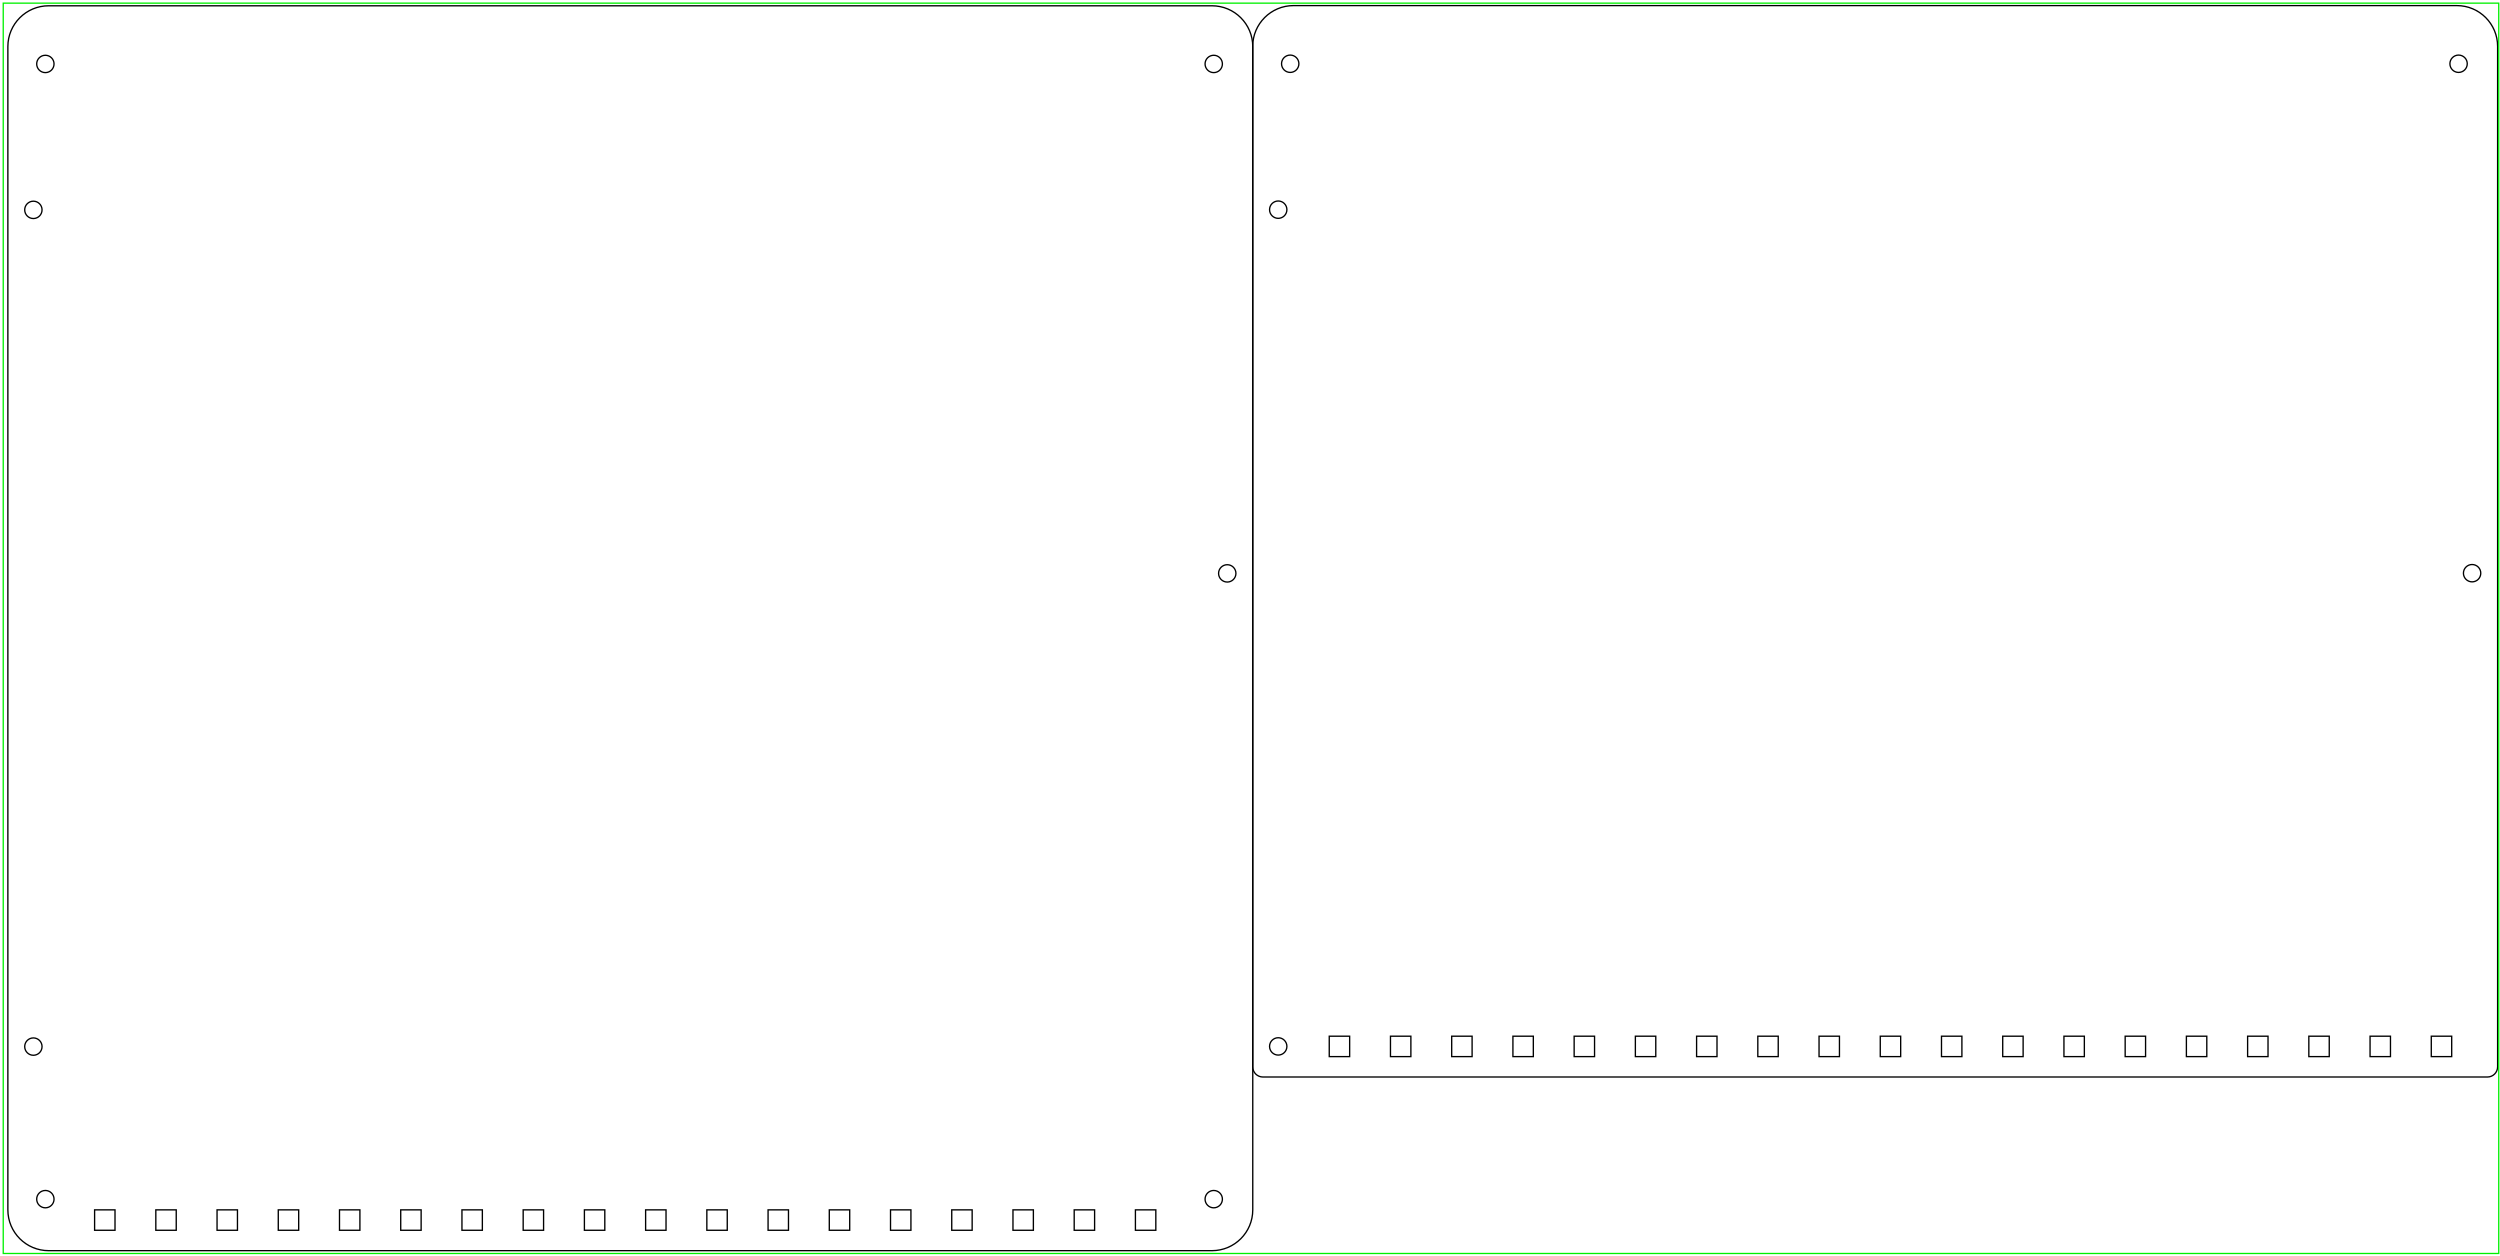
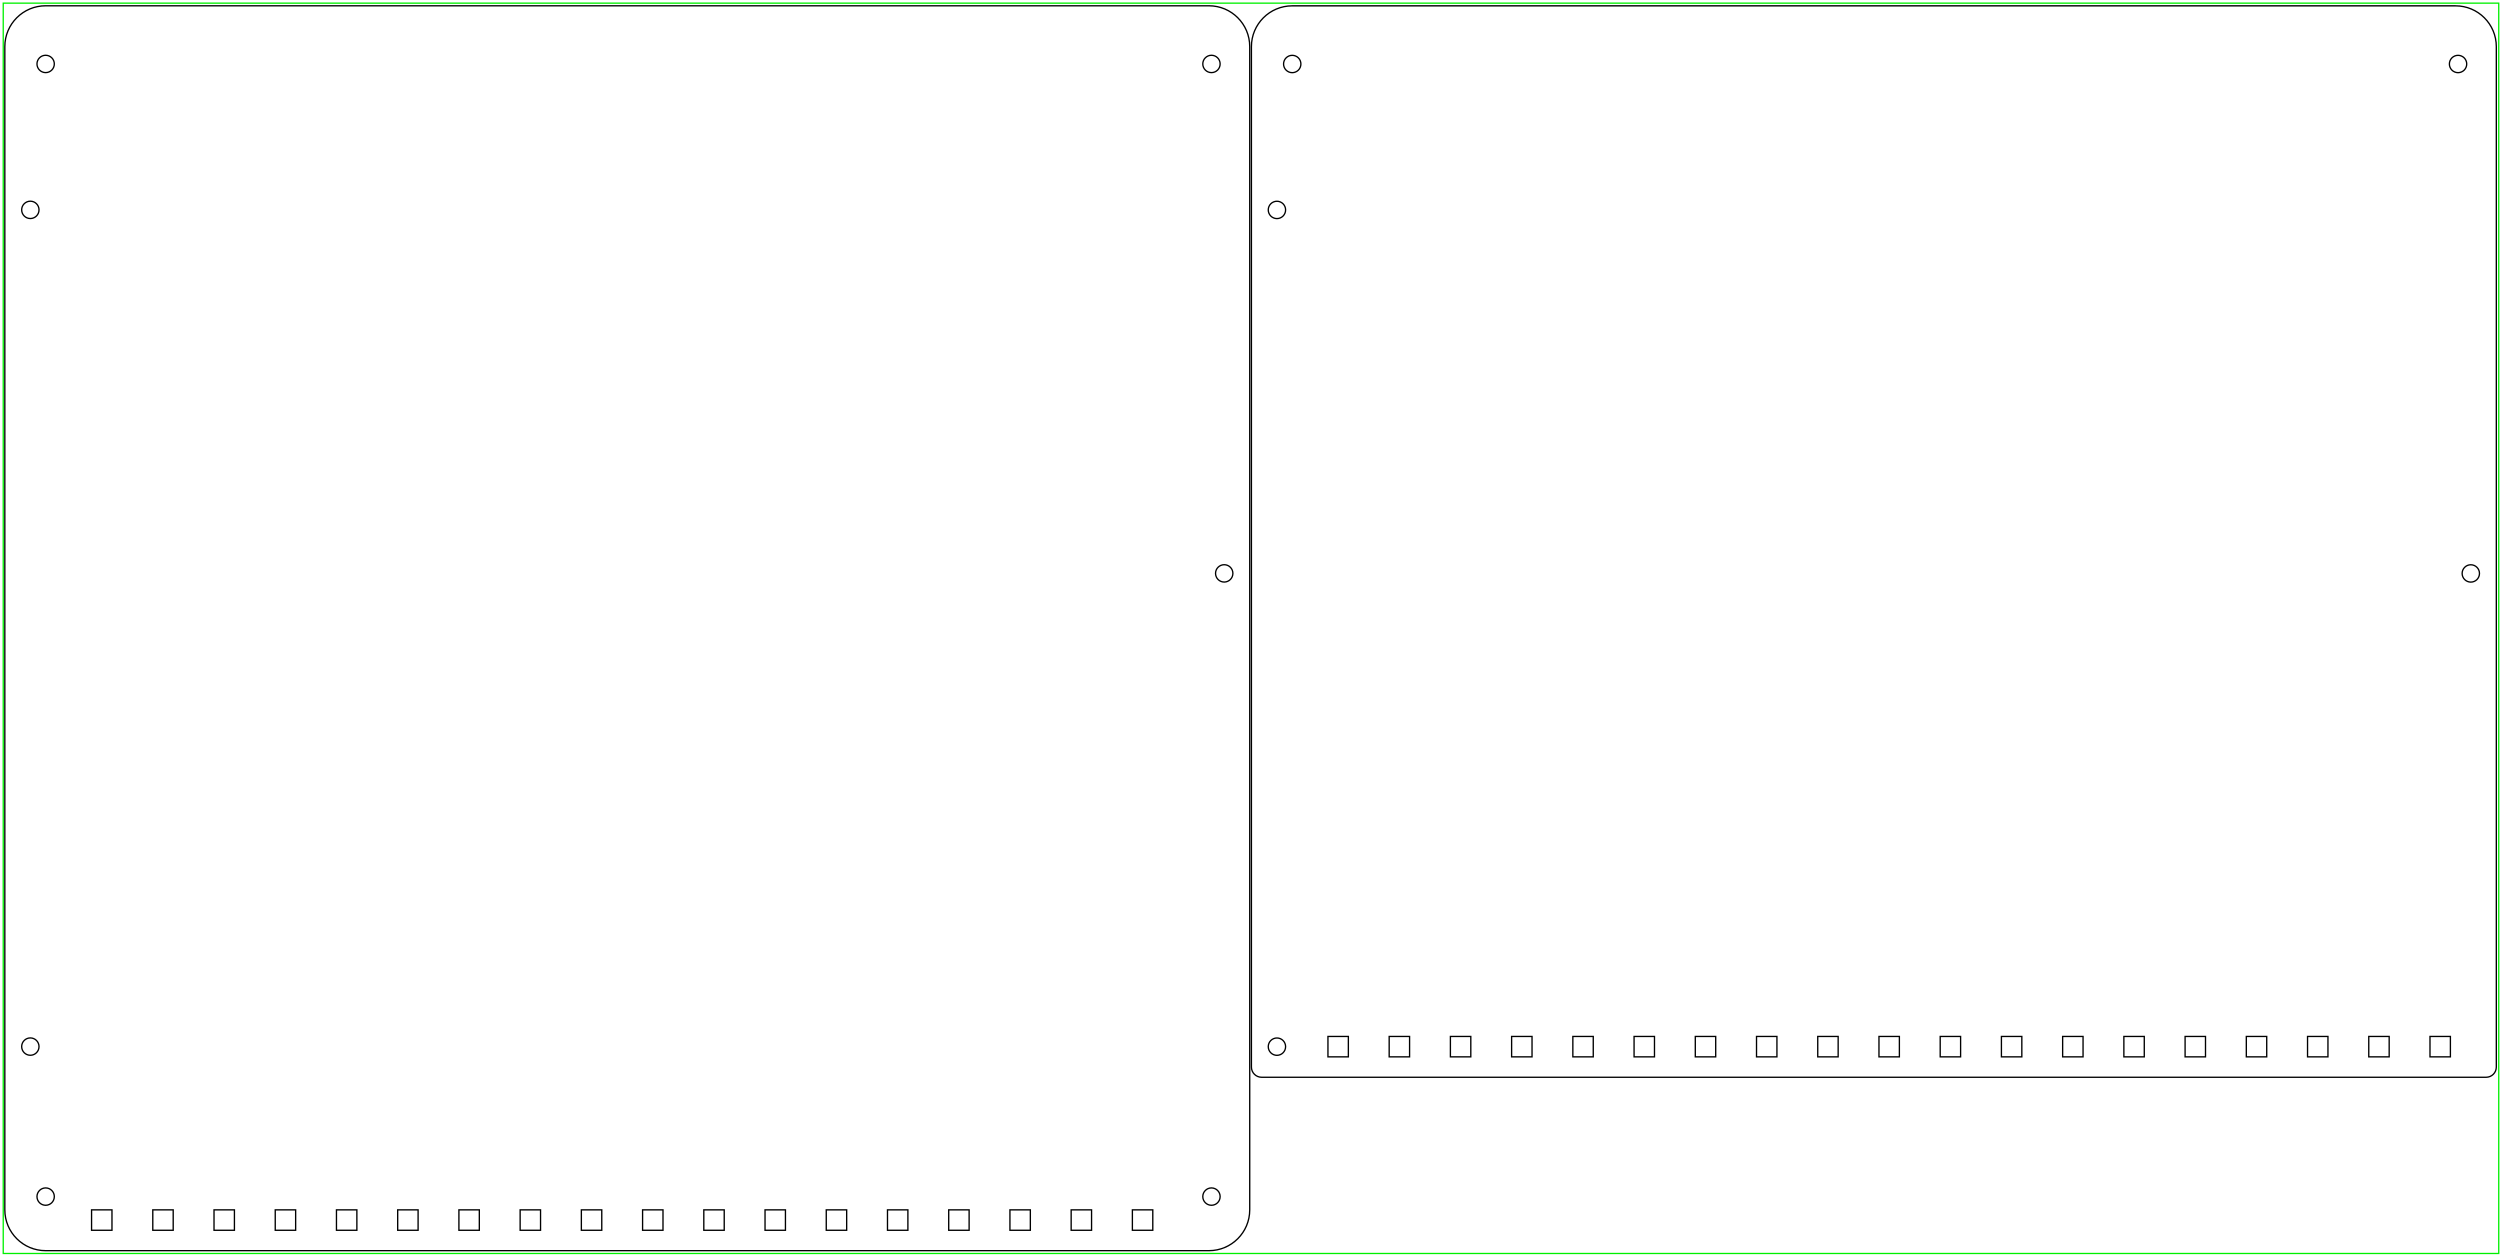
<svg xmlns="http://www.w3.org/2000/svg" width="490mm" height="246mm" viewBox="0 0 490 246" version="1.1" id="svg8">
  <defs id="defs2">
    <marker style="overflow:visible" refY="0" refX="0" orient="auto" id="DistanceX">
      <path id="path4487" style="stroke:#000000;stroke-width:0.5" d="M 3,-3 -3,3 M 0,-5 V 5" />
    </marker>
    <pattern y="0" x="0" width="8" patternUnits="userSpaceOnUse" id="Hatch" height="8">
      <path id="path4490" stroke-width="0.25" stroke="#000000" linecap="square" d="M8 4 l-4,4" />
      <path id="path4492" stroke-width="0.25" stroke="#000000" linecap="square" d="M6 2 l-4,4" />
      <path id="path4494" stroke-width="0.25" stroke="#000000" linecap="square" d="M4 0 l-4,4" />
    </pattern>
    <symbol id="*MODEL_SPACE" />
    <symbol id="*PAPER_SPACE" />
    <marker style="overflow:visible" refY="0" refX="0" orient="auto" id="DistanceX-5">
      <path id="path4550" style="stroke:#000000;stroke-width:0.5" d="M 3,-3 -3,3 M 0,-5 V 5" />
    </marker>
    <pattern y="0" x="0" width="8" patternUnits="userSpaceOnUse" id="Hatch-0" height="8">
      <path id="path4553" stroke-width="0.25" stroke="#000000" linecap="square" d="M8 4 l-4,4" />
      <path id="path4555" stroke-width="0.25" stroke="#000000" linecap="square" d="M6 2 l-4,4" />
      <path id="path4557" stroke-width="0.25" stroke="#000000" linecap="square" d="M4 0 l-4,4" />
    </pattern>
    <symbol id="*MODEL_SPACE-5" />
    <symbol id="*PAPER_SPACE-7" />
    <marker style="overflow:visible" refY="0" refX="0" orient="auto" id="DistanceX-1">
      <path id="path4619" style="stroke:#000000;stroke-width:0.5" d="M 3,-3 -3,3 M 0,-5 V 5" />
    </marker>
    <pattern y="0" x="0" width="8" patternUnits="userSpaceOnUse" id="Hatch-8" height="8">
      <path id="path4622" stroke-width="0.25" stroke="#000000" linecap="square" d="M8 4 l-4,4" />
      <path id="path4624" stroke-width="0.25" stroke="#000000" linecap="square" d="M6 2 l-4,4" />
      <path id="path4626" stroke-width="0.25" stroke="#000000" linecap="square" d="M4 0 l-4,4" />
    </pattern>
    <symbol id="*MODEL_SPACE-4" />
    <symbol id="*PAPER_SPACE-4" />
    <marker style="overflow:visible" refY="0" refX="0" orient="auto" id="DistanceX-3">
      <path id="path4748" style="stroke:#000000;stroke-width:0.5" d="M 3,-3 -3,3 M 0,-5 V 5" />
    </marker>
    <pattern y="0" x="0" width="8" patternUnits="userSpaceOnUse" id="Hatch-2" height="8">
      <path id="path4751" stroke-width="0.25" stroke="#000000" linecap="square" d="M8 4 l-4,4" />
      <path id="path4753" stroke-width="0.25" stroke="#000000" linecap="square" d="M6 2 l-4,4" />
      <path id="path4755" stroke-width="0.25" stroke="#000000" linecap="square" d="M4 0 l-4,4" />
    </pattern>
    <symbol id="*MODEL_SPACE-51" />
    <symbol id="*PAPER_SPACE-5" />
+     <marker style="overflow:visible" refY="0.0" refX="0.0" orient="auto" id="DistanceX-7">
+       <path id="path4578" style="stroke:#000000; stroke-width:0.5" d="M 3,-3 L -3,3 M 0,-5 L  0,5" />
+     </marker>
+     <pattern y="0" x="0" width="8" patternUnits="userSpaceOnUse" id="Hatch-7" height="8">
+       <path id="path4581" stroke-width="0.25" stroke="#000000" linecap="square" d="M8 4 l-4,4" />
+       <path id="path4583" stroke-width="0.25" stroke="#000000" linecap="square" d="M6 2 l-4,4" />
+       <path id="path4585" stroke-width="0.25" stroke="#000000" linecap="square" d="M4 0 l-4,4" />
+     </pattern>
+     <symbol id="*MODEL_SPACE-7" />
+     <symbol id="*PAPER_SPACE-8" />
+     <marker style="overflow:visible" refY="0.0" refX="0.0" orient="auto" id="DistanceX-36">
+       <path id="path4689" style="stroke:#000000; stroke-width:0.5" d="M 3,-3 L -3,3 M 0,-5 L  0,5" />
+     </marker>
+     <pattern y="0" x="0" width="8" patternUnits="userSpaceOnUse" id="Hatch-9" height="8">
+       <path id="path4692" stroke-width="0.25" stroke="#000000" linecap="square" d="M8 4 l-4,4" />
+       <path id="path4694" stroke-width="0.25" stroke="#000000" linecap="square" d="M6 2 l-4,4" />
+       <path id="path4696" stroke-width="0.25" stroke="#000000" linecap="square" d="M4 0 l-4,4" />
+     </pattern>
+     <symbol id="*MODEL_SPACE-55" />
+     <symbol id="*PAPER_SPACE-2" />
  </defs>
  <g id="layer1" transform="translate(0,-51)">
-     <g id="g4685" transform="matrix(0.2645833,0,0,0.2645833,1.541701,-244.8672)">
-       <path id="path4633" style="fill:none;stroke:#000000" d="M 891.968,1122.52 H 30.236 A 30.236,30.236 0 0 0 0,1152.756 v 861.732 a 30.236,30.236 0 0 0 30.236,30.236 H 891.968 a 30.236,30.236 0 0 0 30.236,-30.236 v -861.732 a 30.236,30.236 0 0 0 -30.236,-30.236 z" />
-       <path id="path4635" style="fill:none;stroke:#000000" d="m 34.205,1165.606 a 6.425,6.425 0 1 0 -12.85,0 6.425,6.425 0 1 0 12.85,0 z" />
-       <path id="path4637" style="fill:none;stroke:#000000" d="m 899.717,1165.606 a 6.425,6.425 0 1 0 -12.85,0 6.425,6.425 0 1 0 12.85,0 z" />
-       <path id="path4639" style="fill:none;stroke:#000000" d="m 34.205,2006.551 a 6.425,6.425 0 1 0 -12.85,0 6.425,6.425 0 1 0 12.85,0 z" />
-       <path id="path4641" style="fill:none;stroke:#000000" d="m 899.717,2006.551 a 6.425,6.425 0 1 0 -12.85,0 6.425,6.425 0 1 0 12.85,0 z" />
-       <path id="path4643" style="fill:none;stroke:#000000" d="m 25.323,1273.701 a 6.425,6.425 0 1 0 -12.85,0 6.425,6.425 0 1 0 12.85,0 z" />
-       <path id="path4645" style="fill:none;stroke:#000000" d="m 909.732,1542.992 a 6.425,6.425 0 1 0 -12.85,0 6.425,6.425 0 1 0 12.85,0 z" />
-       <path id="path4647" style="fill:none;stroke:#000000" d="m 25.323,1893.543 a 6.425,6.425 0 1 0 -12.85,0 6.425,6.425 0 1 0 12.85,0 z" />
-       <path id="path4649" style="fill:none;stroke:#000000" d="m 835.276,2029.606 h 15.118 v -15.118 h -15.118 z" />
-       <path id="path4651" style="fill:none;stroke:#000000" d="m 79.37,2014.488 h -15.118 v 15.118 h 15.118 z" />
-       <path id="path4653" style="fill:none;stroke:#000000" d="m 170.079,2029.606 v -15.118 h -15.118 v 15.118 z" />
-       <path id="path4655" style="fill:none;stroke:#000000" d="m 109.606,2014.488 v 15.118 h 15.118 v -15.118 z" />
-       <path id="path4657" style="fill:none;stroke:#000000" d="m 668.976,2014.488 h -15.118 v 15.118 h 15.118 z" />
-       <path id="path4659" style="fill:none;stroke:#000000" d="m 623.622,2029.606 v -15.118 h -15.118 v 15.118 z" />
-       <path id="path4661" style="fill:none;stroke:#000000" d="m 427.087,2029.606 h 15.118 v -15.118 h -15.118 z" />
-       <path id="path4663" style="fill:none;stroke:#000000" d="m 200.315,2014.488 v 15.118 h 15.118 v -15.118 z" />
-       <path id="path4665" style="fill:none;stroke:#000000" d="m 260.787,2014.488 h -15.118 v 15.118 h 15.118 z" />
-       <path id="path4667" style="fill:none;stroke:#000000" d="m 487.559,2029.606 v -15.118 h -15.118 v 15.118 z" />
-       <path id="path4669" style="fill:none;stroke:#000000" d="m 789.921,2014.488 v 15.118 h 15.118 v -15.118 z" />
-       <path id="path4671" style="fill:none;stroke:#000000" d="m 563.15,2014.488 v 15.118 h 15.118 v -15.118 z" />
-       <path id="path4673" style="fill:none;stroke:#000000" d="m 291.024,2014.488 v 15.118 h 15.118 v -15.118 z" />
-       <path id="path4675" style="fill:none;stroke:#000000" d="m 759.685,2029.606 v -15.118 h -15.118 v 15.118 z" />
-       <path id="path4677" style="fill:none;stroke:#000000" d="m 351.496,2029.606 v -15.118 h -15.118 v 15.118 z" />
-       <path id="path4679" style="fill:none;stroke:#000000" d="m 381.732,2014.488 v 15.118 h 15.118 v -15.118 z" />
-       <path id="path4681" style="fill:none;stroke:#000000" d="m 517.795,2029.606 h 15.118 v -15.118 h -15.118 z" />
-       <path id="path4683" style="fill:none;stroke:#000000" d="M 714.331,2014.488 H 699.213 v 15.118 h 15.118 z" />
+     <rect style="fill:none;fill-opacity:1;stroke:#00f000;stroke-width:0.255;stroke-miterlimit:4;stroke-dasharray:none;stroke-dashoffset:0;stroke-opacity:1" id="rect4880" width="489.12" height="245.065" x="0.633" y="51.617" />
+     <g id="g4644" transform="matrix(0.2645833,0,0,0.2645833,0.9466564,-244.8672)">
+       <path id="path4592" style="fill:none;stroke:#000000" d="M 891.968,1122.52 H 30.236 A 30.236,30.236 0 0 0 0,1152.756 v 861.732 a 30.236,30.236 0 0 0 30.236,30.236 H 891.968 a 30.236,30.236 0 0 0 30.236,-30.236 v -861.732 a 30.236,30.236 0 0 0 -30.236,-30.236 z" />
+       <path id="path4594" style="fill:none;stroke:#000000" d="m 36.661,1165.606 a 6.425,6.425 0 1 0 -12.85,0 6.425,6.425 0 1 0 12.85,0 z" />
+       <path id="path4596" style="fill:none;stroke:#000000" d="m 900.283,1165.606 a 6.425,6.425 0 1 0 -12.85,0 6.425,6.425 0 1 0 12.85,0 z" />
+       <path id="path4598" style="fill:none;stroke:#000000" d="m 36.661,2004.661 a 6.425,6.425 0 1 0 -12.85,0 6.425,6.425 0 1 0 12.85,0 z" />
+       <path id="path4600" style="fill:none;stroke:#000000" d="m 900.283,2004.661 a 6.425,6.425 0 1 0 -12.85,0 6.425,6.425 0 1 0 12.85,0 z" />
+       <path id="path4602" style="fill:none;stroke:#000000" d="m 25.323,1273.701 a 6.425,6.425 0 1 0 -12.85,0 6.425,6.425 0 1 0 12.85,0 z" />
+       <path id="path4604" style="fill:none;stroke:#000000" d="m 909.732,1542.992 a 6.425,6.425 0 1 0 -12.85,0 6.425,6.425 0 1 0 12.85,0 z" />
+       <path id="path4606" style="fill:none;stroke:#000000" d="m 25.323,1893.543 a 6.425,6.425 0 1 0 -12.85,0 6.425,6.425 0 1 0 12.85,0 z" />
+       <path id="path4608" style="fill:none;stroke:#000000" d="m 835.276,2029.606 h 15.118 v -15.118 h -15.118 z" />
+       <path id="path4610" style="fill:none;stroke:#000000" d="m 79.37,2014.488 h -15.118 v 15.118 h 15.118 z" />
+       <path id="path4612" style="fill:none;stroke:#000000" d="m 170.079,2029.606 v -15.118 h -15.118 v 15.118 z" />
+       <path id="path4614" style="fill:none;stroke:#000000" d="m 109.606,2014.488 v 15.118 h 15.118 v -15.118 z" />
+       <path id="path4616" style="fill:none;stroke:#000000" d="m 668.976,2014.488 h -15.118 v 15.118 h 15.118 z" />
+       <path id="path4618" style="fill:none;stroke:#000000" d="m 623.622,2029.606 v -15.118 h -15.118 v 15.118 z" />
+       <path id="path4620" style="fill:none;stroke:#000000" d="m 427.087,2029.606 h 15.118 v -15.118 h -15.118 z" />
+       <path id="path4622-4" style="fill:none;stroke:#000000" d="m 200.315,2014.488 v 15.118 h 15.118 v -15.118 z" />
+       <path id="path4624-7" style="fill:none;stroke:#000000" d="m 260.787,2014.488 h -15.118 v 15.118 h 15.118 z" />
+       <path id="path4626-9" style="fill:none;stroke:#000000" d="m 487.559,2029.606 v -15.118 h -15.118 v 15.118 z" />
+       <path id="path4628" style="fill:none;stroke:#000000" d="m 789.921,2014.488 v 15.118 h 15.118 v -15.118 z" />
+       <path id="path4630" style="fill:none;stroke:#000000" d="m 563.15,2014.488 v 15.118 h 15.118 v -15.118 z" />
+       <path id="path4632" style="fill:none;stroke:#000000" d="m 291.024,2014.488 v 15.118 h 15.118 v -15.118 z" />
+       <path id="path4634" style="fill:none;stroke:#000000" d="m 759.685,2029.606 v -15.118 h -15.118 v 15.118 z" />
+       <path id="path4636" style="fill:none;stroke:#000000" d="m 351.496,2029.606 v -15.118 h -15.118 v 15.118 z" />
+       <path id="path4638" style="fill:none;stroke:#000000" d="m 381.732,2014.488 v 15.118 h 15.118 v -15.118 z" />
+       <path id="path4640" style="fill:none;stroke:#000000" d="m 517.795,2029.606 h 15.118 v -15.118 h -15.118 z" />
+       <path id="path4642" style="fill:none;stroke:#000000" d="M 714.331,2014.488 H 699.213 v 15.118 h 15.118 z" />
    </g>
-     <g id="g4812" transform="matrix(0.2645833,0,0,0.2645833,245.5322,-244.9046)">
-       <path id="path4762" style="fill:none;stroke:#000000" d="M 891.968,1122.52 H 30.236 A 30.236,30.236 0 0 0 0,1152.756 v 755.905 a 7.559,7.559 0 0 0 7.559,7.559 H 914.623 a 7.559,7.559 0 0 0 7.582,-7.535 v -755.93 a 30.236,30.236 0 0 0 -30.236,-30.236 z" />
-       <path id="path4764" style="fill:none;stroke:#000000" d="m 34.205,1165.606 a 6.425,6.425 0 1 0 -12.85,0 6.425,6.425 0 1 0 12.85,0 z" />
-       <path id="path4766" style="fill:none;stroke:#000000" d="m 899.717,1165.606 a 6.425,6.425 0 1 0 -12.85,0 6.425,6.425 0 1 0 12.85,0 z" />
-       <path id="path4768" style="fill:none;stroke:#000000" d="m 25.323,1273.701 a 6.425,6.425 0 1 0 -12.85,0 6.425,6.425 0 1 0 12.85,0 z" />
-       <path id="path4770" style="fill:none;stroke:#000000" d="m 909.732,1542.992 a 6.425,6.425 0 1 0 -12.85,0 6.425,6.425 0 1 0 12.85,0 z" />
-       <path id="path4772" style="fill:none;stroke:#000000" d="m 25.323,1893.543 a 6.425,6.425 0 1 0 -12.85,0 6.425,6.425 0 1 0 12.85,0 z" />
-       <path id="path4774" style="fill:none;stroke:#000000" d="M 71.811,1885.984 H 56.693 v 15.118 h 15.118 z" />
-       <path id="path4776" style="fill:none;stroke:#000000" d="m 102.047,1885.984 v 15.118 h 15.118 v -15.118 z" />
-       <path id="path4778" style="fill:none;stroke:#000000" d="m 147.402,1885.984 v 15.118 h 15.118 v -15.118 z" />
-       <path id="path4780" style="fill:none;stroke:#000000" d="m 207.874,1901.102 v -15.118 h -15.118 v 15.118 z" />
-       <path id="path4782" style="fill:none;stroke:#000000" d="m 238.11,1901.102 h 15.118 v -15.118 h -15.118 z" />
-       <path id="path4784" style="fill:none;stroke:#000000" d="m 298.583,1901.102 v -15.118 h -15.118 v 15.118 z" />
-       <path id="path4786" style="fill:none;stroke:#000000" d="M 343.937,1885.984 H 328.819 v 15.118 h 15.118 z" />
-       <path id="path4788" style="fill:none;stroke:#000000" d="m 389.291,1901.102 v -15.118 h -15.118 v 15.118 z" />
-       <path id="path4790" style="fill:none;stroke:#000000" d="m 434.646,1901.102 v -15.118 h -15.118 v 15.118 z" />
-       <path id="path4792" style="fill:none;stroke:#000000" d="m 480,1885.984 h -15.118 v 15.118 H 480 Z" />
-       <path id="path4794" style="fill:none;stroke:#000000" d="m 525.354,1901.102 v -15.118 h -15.118 v 15.118 z" />
-       <path id="path4796" style="fill:none;stroke:#000000" d="m 570.709,1885.984 h -15.118 v 15.118 h 15.118 z" />
-       <path id="path4798" style="fill:none;stroke:#000000" d="m 616.063,1901.102 v -15.118 h -15.118 v 15.118 z" />
-       <path id="path4800" style="fill:none;stroke:#000000" d="m 646.299,1901.102 h 15.118 v -15.118 h -15.118 z" />
-       <path id="path4802" style="fill:none;stroke:#000000" d="m 706.772,1885.984 h -15.118 v 15.118 h 15.118 z" />
-       <path id="path4804" style="fill:none;stroke:#000000" d="m 752.126,1885.984 h -15.118 v 15.118 h 15.118 z" />
-       <path id="path4806" style="fill:none;stroke:#000000" d="m 782.362,1885.984 v 15.118 h 15.118 v -15.118 z" />
-       <path id="path4808" style="fill:none;stroke:#000000" d="m 842.835,1901.102 v -15.118 h -15.118 v 15.118 z" />
-       <path id="path4810" style="fill:none;stroke:#000000" d="m 873.071,1885.984 v 15.118 h 15.118 v -15.118 z" />
+     <g id="g4753" transform="matrix(0.2645833,0,0,0.2645833,245.278,-244.8558)">
+       <path id="path4703" style="fill:none;stroke:#000000" d="M 891.968,1122.52 H 30.236 A 30.236,30.236 0 0 0 0,1152.756 v 755.905 a 7.559,7.559 0 0 0 7.559,7.559 H 914.623 a 7.559,7.559 0 0 0 7.582,-7.535 v -755.93 a 30.236,30.236 0 0 0 -30.236,-30.236 z" />
+       <path id="path4705" style="fill:none;stroke:#000000" d="m 36.661,1165.606 a 6.425,6.425 0 1 0 -12.85,0 6.425,6.425 0 1 0 12.85,0 z" />
+       <path id="path4707" style="fill:none;stroke:#000000" d="m 900.283,1165.606 a 6.425,6.425 0 1 0 -12.85,0 6.425,6.425 0 1 0 12.85,0 z" />
+       <path id="path4709" style="fill:none;stroke:#000000" d="m 25.323,1273.701 a 6.425,6.425 0 1 0 -12.85,0 6.425,6.425 0 1 0 12.85,0 z" />
+       <path id="path4711" style="fill:none;stroke:#000000" d="m 909.732,1542.992 a 6.425,6.425 0 1 0 -12.85,0 6.425,6.425 0 1 0 12.85,0 z" />
+       <path id="path4713" style="fill:none;stroke:#000000" d="m 25.323,1893.543 a 6.425,6.425 0 1 0 -12.85,0 6.425,6.425 0 1 0 12.85,0 z" />
+       <path id="path4715" style="fill:none;stroke:#000000" d="M 71.811,1885.984 H 56.693 v 15.118 h 15.118 z" />
+       <path id="path4717" style="fill:none;stroke:#000000" d="m 102.047,1885.984 v 15.118 h 15.118 v -15.118 z" />
+       <path id="path4719" style="fill:none;stroke:#000000" d="m 147.402,1885.984 v 15.118 h 15.118 v -15.118 z" />
+       <path id="path4721" style="fill:none;stroke:#000000" d="m 207.874,1901.102 v -15.118 h -15.118 v 15.118 z" />
+       <path id="path4723" style="fill:none;stroke:#000000" d="m 238.11,1901.102 h 15.118 v -15.118 h -15.118 z" />
+       <path id="path4725" style="fill:none;stroke:#000000" d="m 298.583,1901.102 v -15.118 h -15.118 v 15.118 z" />
+       <path id="path4727" style="fill:none;stroke:#000000" d="M 343.937,1885.984 H 328.819 v 15.118 h 15.118 z" />
+       <path id="path4729" style="fill:none;stroke:#000000" d="m 389.291,1901.102 v -15.118 h -15.118 v 15.118 z" />
+       <path id="path4731" style="fill:none;stroke:#000000" d="m 434.646,1901.102 v -15.118 h -15.118 v 15.118 z" />
+       <path id="path4733" style="fill:none;stroke:#000000" d="m 480,1885.984 h -15.118 v 15.118 H 480 Z" />
+       <path id="path4735" style="fill:none;stroke:#000000" d="m 525.354,1901.102 v -15.118 h -15.118 v 15.118 z" />
+       <path id="path4737" style="fill:none;stroke:#000000" d="m 570.709,1885.984 h -15.118 v 15.118 h 15.118 z" />
+       <path id="path4739" style="fill:none;stroke:#000000" d="m 616.063,1901.102 v -15.118 h -15.118 v 15.118 z" />
+       <path id="path4741" style="fill:none;stroke:#000000" d="m 646.299,1901.102 h 15.118 v -15.118 h -15.118 z" />
+       <path id="path4743" style="fill:none;stroke:#000000" d="m 706.772,1885.984 h -15.118 v 15.118 h 15.118 z" />
+       <path id="path4745" style="fill:none;stroke:#000000" d="m 752.126,1885.984 h -15.118 v 15.118 h 15.118 z" />
+       <path id="path4747" style="fill:none;stroke:#000000" d="m 782.362,1885.984 v 15.118 h 15.118 v -15.118 z" />
+       <path id="path4749" style="fill:none;stroke:#000000" d="m 842.835,1901.102 v -15.118 h -15.118 v 15.118 z" />
+       <path id="path4751-7" style="fill:none;stroke:#000000" d="m 873.071,1885.984 v 15.118 h 15.118 v -15.118 z" />
    </g>
-     <rect style="fill:none;fill-opacity:1;stroke:#00f000;stroke-width:0.255;stroke-miterlimit:4;stroke-dasharray:none;stroke-dashoffset:0;stroke-opacity:1" id="rect4880" width="489.12" height="245.065" x="0.633" y="51.617" />
  </g>
</svg>
